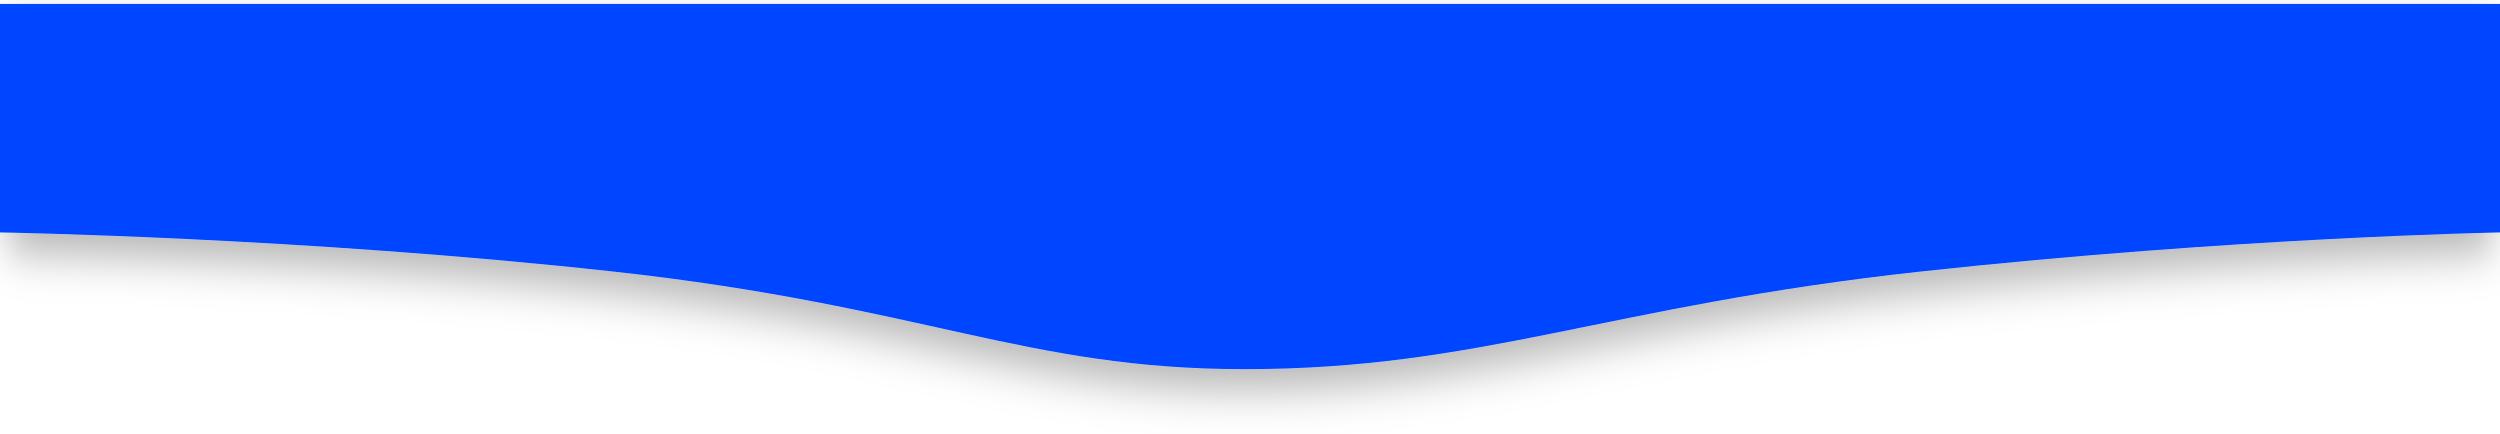
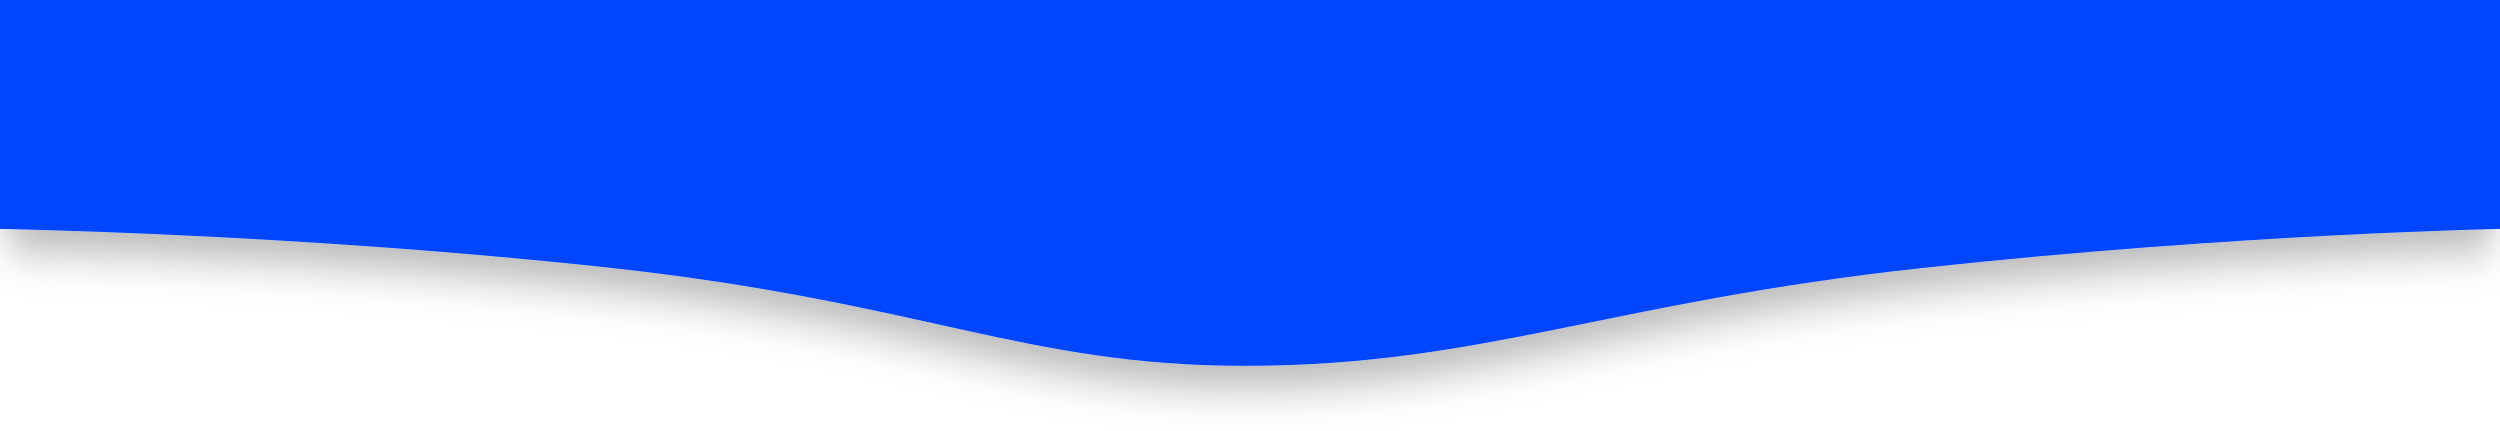
- <svg xmlns="http://www.w3.org/2000/svg" width="1280px" height="222px" viewBox="0 0 1280 222" version="1.1">
+ <svg xmlns="http://www.w3.org/2000/svg" width="100%" height="auto" viewBox="0 0 1278 220" version="1.1">
  <defs>
-     <filter x="-5.0%" y="-34.0%" width="109.9%" height="167.9%" filterUnits="objectBoundingBox" id="filter-1">
+     <filter x="0%" y="-34.0%" width="109.9%" height="167.9%" filterUnits="objectBoundingBox" id="filter-1">
      <feOffset dx="0" dy="10" in="SourceAlpha" result="shadowOffsetOuter1" />
      <feGaussianBlur stdDeviation="11.5" in="shadowOffsetOuter1" result="shadowBlurOuter1" />
      <feColorMatrix values="0 0 0 0 0   0 0 0 0 0   0 0 0 0 0  0 0 0 0.297 0" type="matrix" in="shadowBlurOuter1" result="shadowMatrixOuter1" />
      <feMerge>
        <feMergeNode in="shadowMatrixOuter1" />
        <feMergeNode in="SourceGraphic" />
      </feMerge>
    </filter>
  </defs>
-   <g id="Page-1" stroke="none" stroke-width="1" fill="none" fill-rule="evenodd">
-     <g id="bottom_curve" filter="url(#filter-1)" transform="translate(0, 2)" fill="#0045FF" fill-rule="nonzero">
+   <g id="Page-1" stroke="none" stroke-width="0" fill="none" fill-rule="evenodd">
+     <g id="bottom_curve" filter="url(#filter-1)" transform="translate(-1, 0)" fill="#0045FF" fill-rule="nonzero">
      <path d="M0,70 C0,70 135.788,67.5 296.483,50 C457.178,32.5 521.818,0 642.779,0 C755.419,0 806.9,32.5 966.2,50 C1125.5,67.5 1280,70 1280,70 L1280,187 L0,187 L0,70 Z" id="Path_1747" transform="translate(640, 93.5) rotate(180) translate(-640, -93.5) " />
    </g>
  </g>
</svg>
